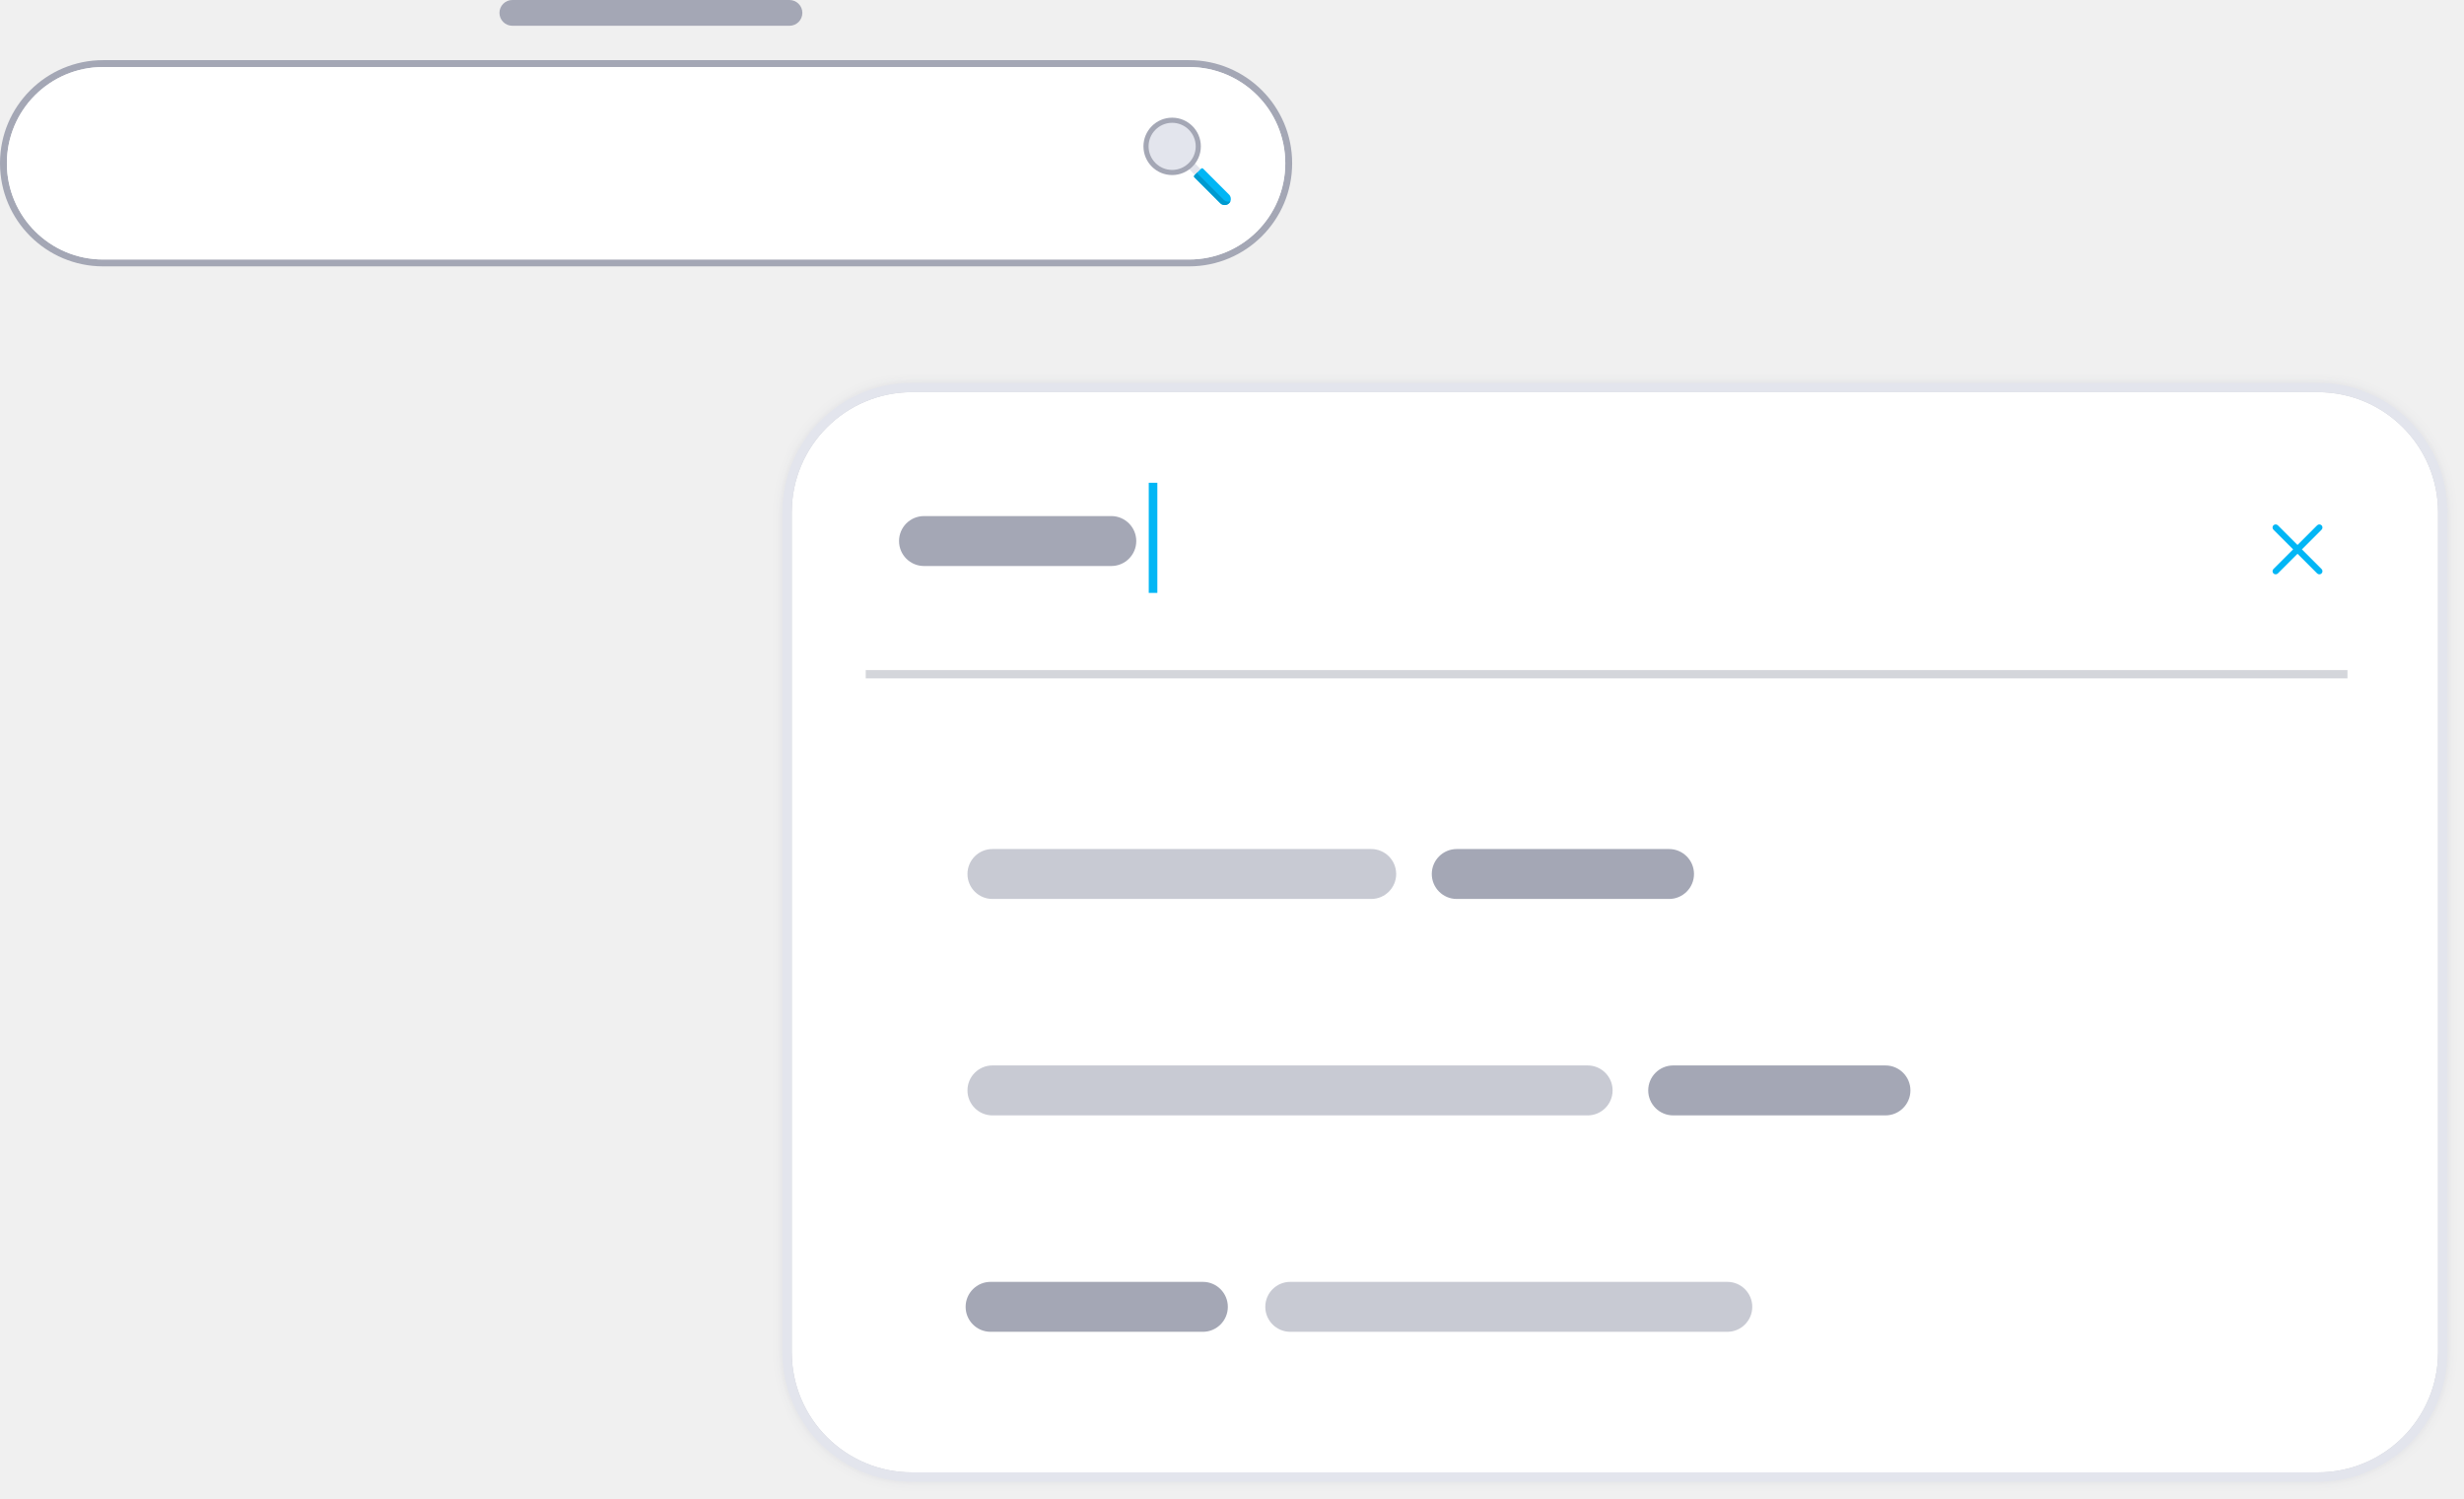
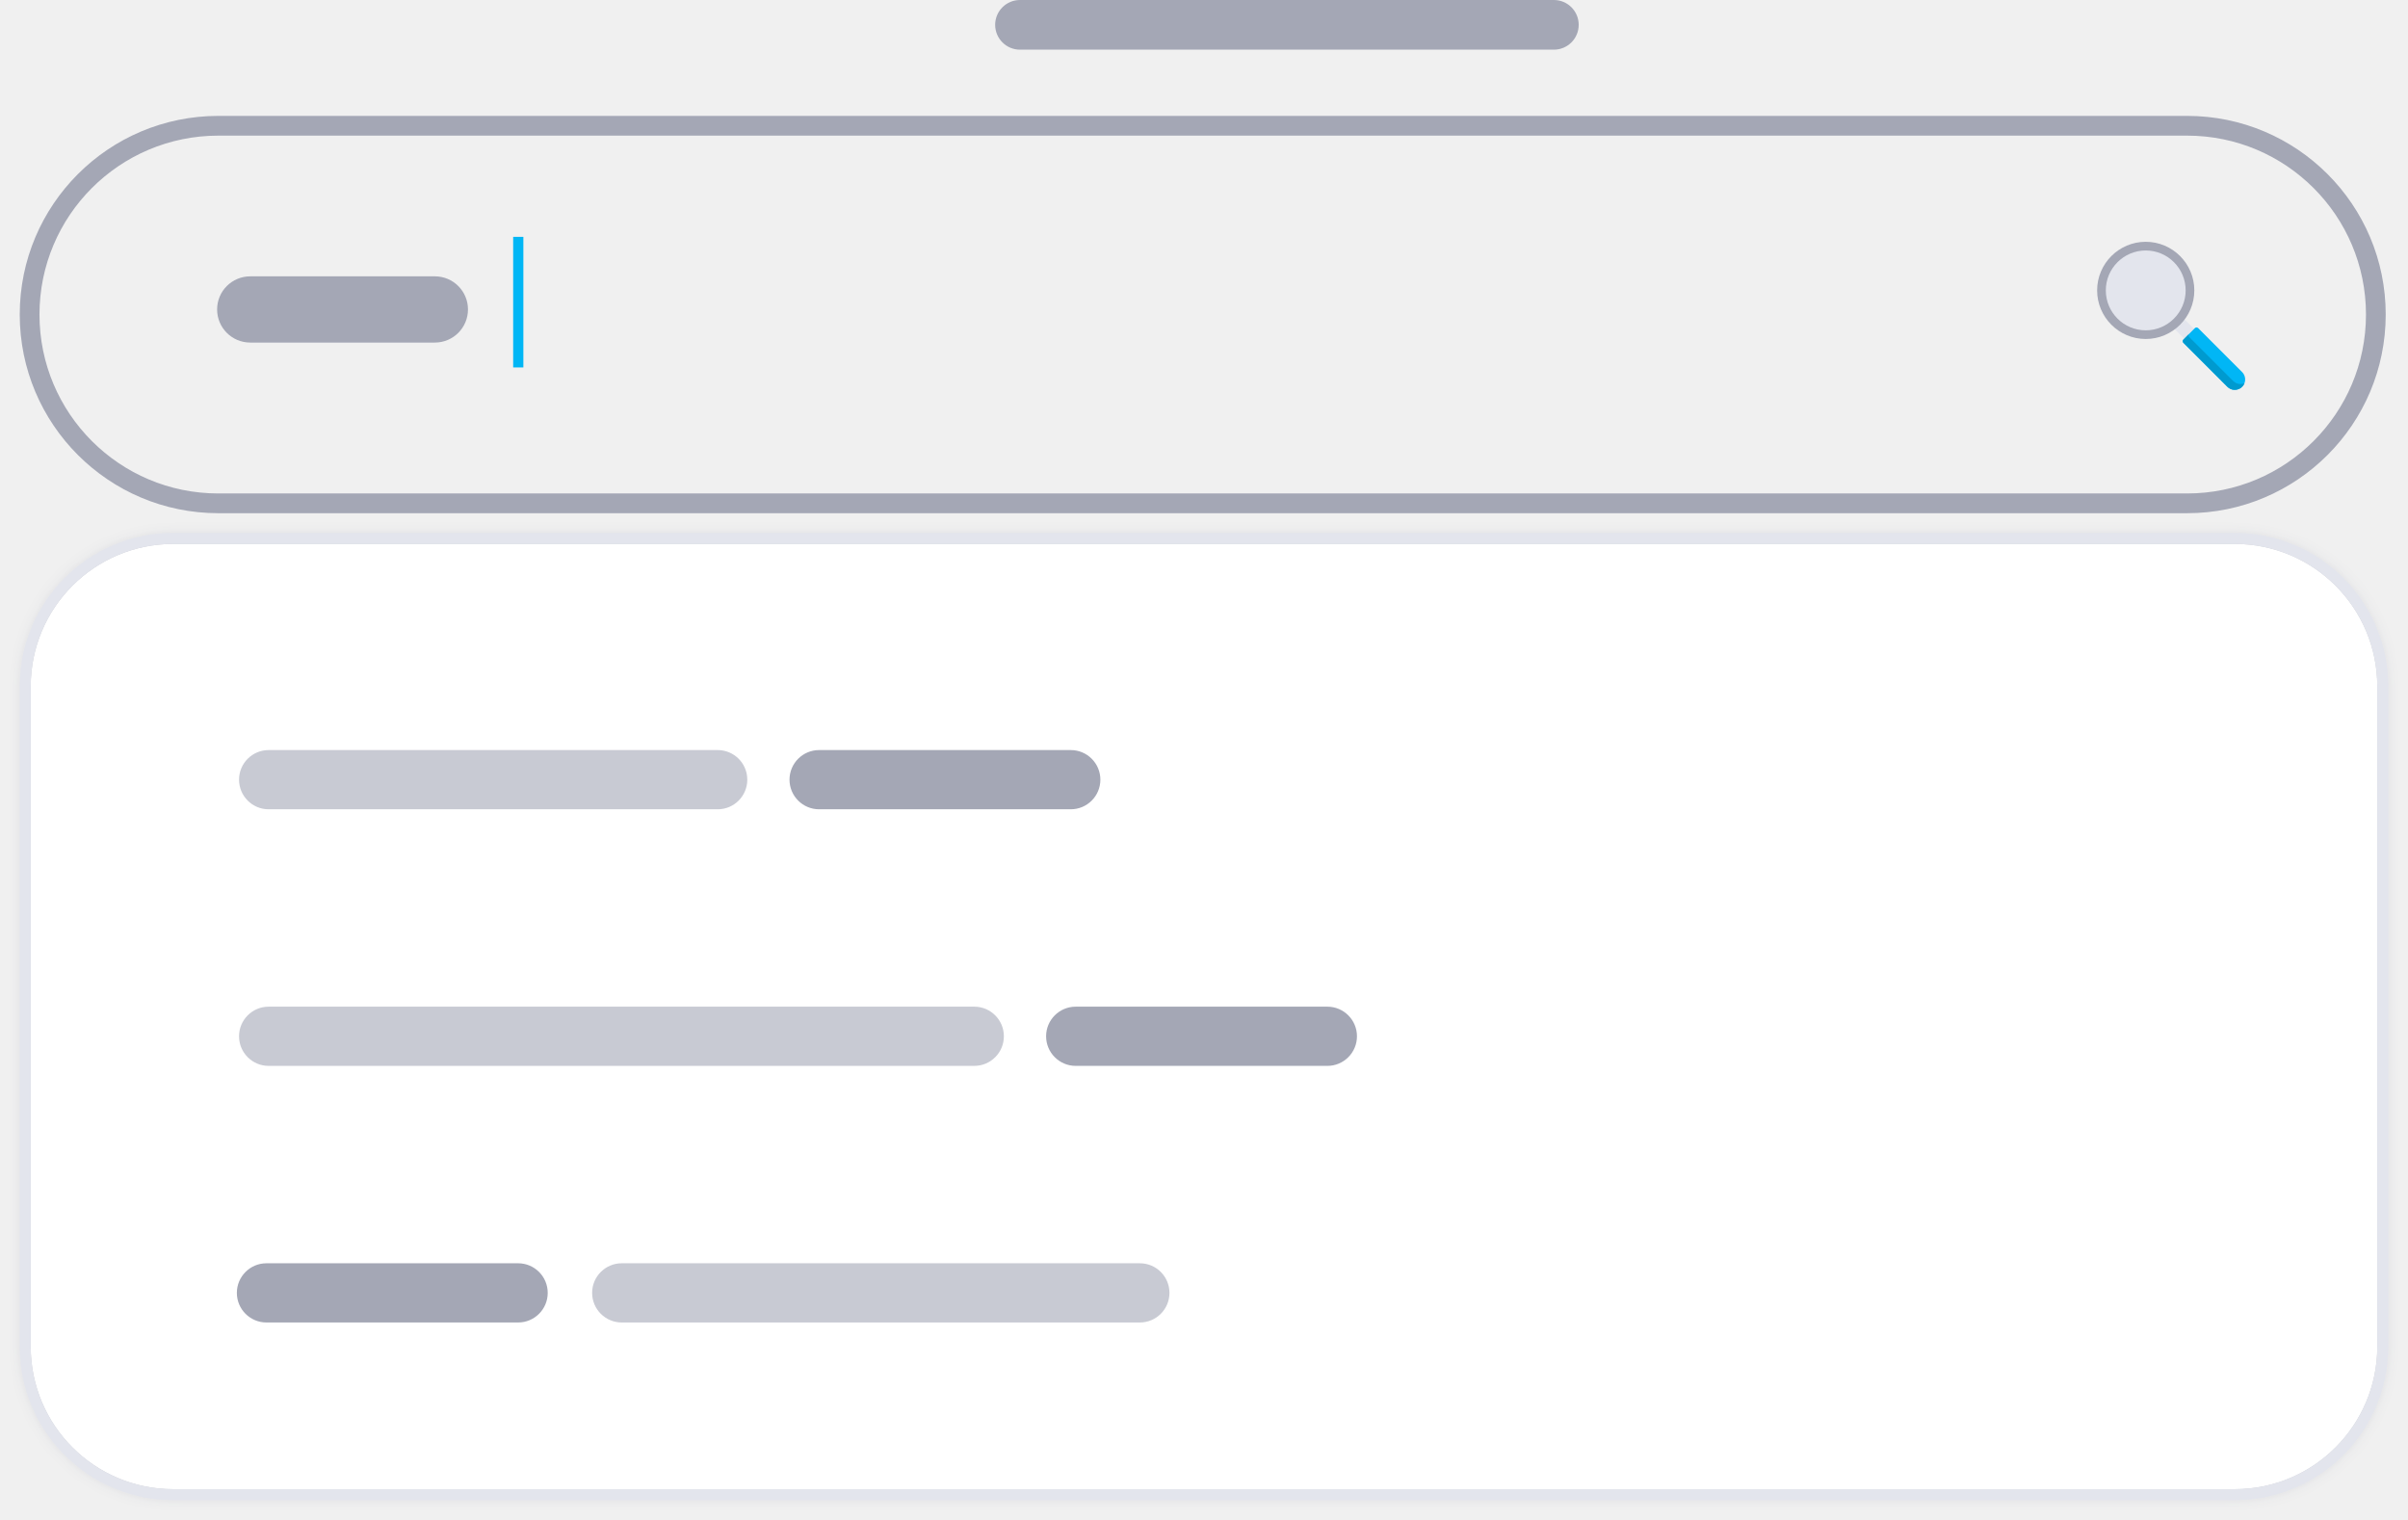
- <svg xmlns="http://www.w3.org/2000/svg" xmlns:xlink="http://www.w3.org/1999/xlink" width="148px" height="90px" viewBox="0 0 148 90" version="1.1">
+ <svg xmlns="http://www.w3.org/2000/svg" xmlns:xlink="http://www.w3.org/1999/xlink" width="122px" height="77px" viewBox="0 0 122 77" version="1.1">
  <defs>
-     <path d="M7.778,0.556 C3.789,0.556 0.556,3.789 0.556,7.778 L0.556,58.222 C0.556,62.211 3.789,65.444 7.778,65.444 L92.222,65.444 C96.211,65.444 99.444,62.211 99.444,58.222 L99.444,7.778 C99.444,3.789 96.211,0.556 92.222,0.556 L7.778,0.556 Z" id="path-1" />
-     <filter x="-1.5%" y="-2.3%" width="103.0%" height="104.6%" filterUnits="objectBoundingBox" id="filter-2">
+     <path d="M7.778,0.556 C3.789,0.556 0.556,3.789 0.556,7.778 L0.556,41.222 C0.556,45.211 3.789,48.444 7.778,48.444 L112.222,48.444 C116.211,48.444 119.444,45.211 119.444,41.222 L119.444,7.778 C119.444,3.789 116.211,0.556 112.222,0.556 L7.778,0.556 Z" id="path-1" />
+     <filter x="-1.3%" y="-3.1%" width="102.5%" height="106.3%" filterUnits="objectBoundingBox" id="filter-2">
      <feOffset dx="0" dy="0" in="SourceAlpha" result="shadowOffsetOuter1" />
      <feGaussianBlur stdDeviation="0.5" in="shadowOffsetOuter1" result="shadowBlurOuter1" />
      <feColorMatrix values="0 0 0 0 0.643   0 0 0 0 0.656   0 0 0 0 0.709  0 0 0 1 0" type="matrix" in="shadowBlurOuter1" />
    </filter>
  </defs>
  <g id="pages" stroke="none" stroke-width="1" fill="none" fill-rule="evenodd">
-     <g id="componentes-V2" transform="translate(-833, -1289)">
-       <g id="Lookups" transform="translate(833, 1289)">
-         <g id="Group-87" transform="translate(47, 23)">
-           <g id="Group-65" transform="translate(6, 6)" fill-rule="nonzero">
-             <path d="M85.189,5.518 L83.488,3.938 C83.371,3.829 83.371,3.652 83.488,3.544 L83.771,3.282 C83.888,3.173 84.078,3.173 84.195,3.282 L85.4,4.402 L86.605,3.282 C86.723,3.173 86.913,3.173 87.029,3.282 L87.312,3.544 C87.429,3.654 87.429,3.83 87.312,3.938 L85.611,5.518 C85.496,5.627 85.306,5.627 85.189,5.518 L85.189,5.518 Z" id="Shape" fill="#A4A7B5" transform="translate(85.4, 4.4) rotate(-360) translate(-85.4, -4.4) " />
-             <path d="M13.8,5.8 C12.695,5.8 12,5.128 12,4.3 C12,3.472 12.695,2.8 13.8,2.8 L54.075,2.8 C55.18,2.8 55.875,3.472 55.875,4.3 C55.875,5.128 55.18,5.8 54.075,5.8 L13.8,5.8 Z" id="Line-11" fill="#A4A7B5" />
-             <g id="like" transform="translate(0.6, 0.8)" fill="#F7076A">
-               <path d="M3.609,6.388 C3.559,6.388 3.509,6.371 3.47,6.336 L3.46,6.328 C3.153,6.059 2.864,5.813 2.585,5.575 C1.835,4.936 1.188,4.384 0.738,3.849 C0.234,3.25 0,2.692 0,2.091 C0,1.54 0.187,1.024 0.527,0.638 C0.883,0.234 1.376,0.012 1.917,0.012 C2.678,0.012 3.159,0.466 3.429,0.847 C3.499,0.946 3.559,1.045 3.609,1.138 C3.659,1.045 3.718,0.946 3.788,0.847 C4.058,0.466 4.54,0.012 5.3,0.012 C5.841,0.012 6.335,0.234 6.691,0.638 C7.031,1.024 7.218,1.54 7.218,2.091 C7.218,2.692 6.983,3.25 6.48,3.849 C6.03,4.384 5.382,4.936 4.633,5.575 C4.354,5.813 4.065,6.059 3.757,6.328 L3.748,6.336 C3.708,6.371 3.659,6.388 3.609,6.388 Z M1.917,0.435 C1.5,0.435 1.118,0.606 0.844,0.918 C0.572,1.226 0.423,1.643 0.423,2.091 C0.423,3.177 1.392,4.003 2.859,5.253 C3.1,5.458 3.348,5.669 3.609,5.896 C3.87,5.669 4.118,5.458 4.359,5.253 C5.826,4.003 6.795,3.177 6.795,2.091 C6.795,1.643 6.645,1.226 6.374,0.918 C6.099,0.606 5.718,0.435 5.3,0.435 C4.721,0.435 4.346,0.792 4.134,1.092 C3.943,1.36 3.844,1.631 3.81,1.735 C3.782,1.822 3.7,1.881 3.609,1.881 C3.517,1.881 3.436,1.822 3.408,1.735 C3.374,1.631 3.275,1.36 3.084,1.092 C2.872,0.792 2.497,0.435 1.917,0.435 Z" id="Shape" />
-             </g>
-           </g>
-           <g id="Path" fill-rule="nonzero">
-             <use fill="black" fill-opacity="1" filter="url(#filter-2)" xlink:href="#path-1" />
-             <use fill="#FFFFFF" xlink:href="#path-1" />
-           </g>
-           <path d="M7.778,0.556 C3.789,0.556 0.556,3.789 0.556,7.778 L0.556,58.222 C0.556,62.211 3.789,65.444 7.778,65.444 L92.222,65.444 C96.211,65.444 99.444,62.211 99.444,58.222 L99.444,7.778 C99.444,3.789 96.211,0.556 92.222,0.556 L7.778,0.556 Z M7.778,-4.54747351e-13 L92.222,-4.54747351e-13 C96.518,-4.55302462e-13 100,3.482 100,7.778 L100,58.222 C100,62.518 96.518,66 92.222,66 L7.778,66 C3.482,66 5.26052918e-16,62.518 0,58.222 L0,7.778 C-5.26052918e-16,3.482 3.482,-4.53775906e-13 7.778,-4.54747351e-13 Z" id="Rectangle" fill="#E3E5ED" fill-rule="nonzero" />
-           <path d="M12.611,44 C11.783,44 11.111,43.328 11.111,42.5 C11.111,41.672 11.783,41 12.611,41 L48.361,41 C49.19,41 49.861,41.672 49.861,42.5 C49.861,43.328 49.19,44 48.361,44 L12.611,44 Z" id="Path-Copy" fill-opacity="0.6" fill="#A4A7B5" fill-rule="nonzero" />
-           <path d="M12.611,31 C11.783,31 11.111,30.328 11.111,29.5 C11.111,28.672 11.783,28 12.611,28 L35.361,28 C36.19,28 36.861,28.672 36.861,29.5 C36.861,30.328 36.19,31 35.361,31 L12.611,31 Z" id="Path-Copy-3" fill-opacity="0.6" fill="#A4A7B5" fill-rule="nonzero" />
-           <path d="M40.5,31 C39.672,31 39,30.328 39,29.5 C39,28.672 39.672,28 40.5,28 L53.25,28 C54.078,28 54.75,28.672 54.75,29.5 C54.75,30.328 54.078,31 53.25,31 L40.5,31 Z" id="Path-Copy-4" fill="#A4A7B5" fill-rule="nonzero" />
-           <path d="M53.5,44 C52.672,44 52,43.328 52,42.5 C52,41.672 52.672,41 53.5,41 L66.25,41 C67.078,41 67.75,41.672 67.75,42.5 C67.75,43.328 67.078,44 66.25,44 L53.5,44 Z" id="Path-Copy-5" fill="#A4A7B5" fill-rule="nonzero" />
-           <path d="M12.5,57 C11.672,57 11,56.328 11,55.5 C11,54.672 11.672,54 12.5,54 L25.25,54 C26.078,54 26.75,54.672 26.75,55.5 C26.75,56.328 26.078,57 25.25,57 L12.5,57 Z" id="Path-Copy-12" fill="#A4A7B5" fill-rule="nonzero" />
-           <path d="M30.5,57 C29.672,57 29,56.328 29,55.5 C29,54.672 29.672,54 30.5,54 L56.75,54 C57.578,54 58.25,54.672 58.25,55.5 C58.25,56.328 57.578,57 56.75,57 L30.5,57 Z" id="Path" fill-opacity="0.6" fill="#A4A7B5" fill-rule="nonzero" />
-           <polygon id="Line-7" fill="#D4D6DB" fill-rule="nonzero" points="5 17.75 5 17.25 94 17.25 94 17.75" />
-           <polygon id="|" fill="#01B6F5" fill-rule="nonzero" points="22 6 22.516 6 22.516 12.615 22 12.615" />
-           <path d="M8.5,11 C7.672,11 7,10.328 7,9.5 C7,8.672 7.672,8 8.5,8 L19.75,8 C20.578,8 21.25,8.672 21.25,9.5 C21.25,10.328 20.578,11 19.75,11 L8.5,11 Z" id="Path" fill="#A4A7B5" fill-rule="nonzero" />
-           <g id="Group-29" transform="translate(88, 7)">
-             <rect id="bkgd" x="0" y="0" width="6" height="6" rx="3" />
-             <path d="M3.265,3 L4.445,1.82 C4.518,1.747 4.518,1.628 4.445,1.555 C4.372,1.482 4.253,1.482 4.18,1.555 L3,2.735 L1.82,1.555 C1.747,1.482 1.628,1.482 1.555,1.555 C1.482,1.628 1.482,1.747 1.555,1.82 L2.735,3 L1.555,4.18 C1.482,4.253 1.482,4.372 1.555,4.445 C1.592,4.482 1.64,4.5 1.688,4.5 C1.736,4.5 1.784,4.482 1.82,4.445 L3,3.265 L4.18,4.445 C4.217,4.482 4.265,4.5 4.313,4.5 C4.36,4.5 4.409,4.482 4.445,4.445 C4.518,4.372 4.518,4.253 4.445,4.18 L3.265,3 Z" id="Shape" fill="#01B6F5" fill-rule="nonzero" />
-           </g>
+     <g id="Lookup" transform="translate(1, 0)">
+       <g id="Group-124" transform="translate(0, 27)" fill-rule="nonzero">
+         <g id="Path">
+           <use fill="black" fill-opacity="1" filter="url(#filter-2)" xlink:href="#path-1" />
+           <use fill="#FFFFFF" xlink:href="#path-1" />
        </g>
-         <g id="Group-86">
-           <g id="Group-71" transform="translate(0, 3.612903)" fill-rule="nonzero">
-             <path d="M6.194,0.413 C3.001,0.413 0.413,3.001 0.413,6.194 C0.413,9.386 3.001,11.974 6.194,11.974 L71.419,11.974 C74.612,11.974 77.2,9.386 77.2,6.194 C77.2,3.001 74.612,0.413 71.419,0.413 L6.194,0.413 Z M6.194,0 L71.419,0 C74.84,-4.58414668e-16 77.613,2.773 77.613,6.194 C77.613,9.614 74.84,12.387 71.419,12.387 L6.194,12.387 C2.773,12.387 2.55953636e-13,9.614 2.55549726e-13,6.194 C2.55011178e-13,2.773 2.773,4.58414668e-16 6.194,0 Z" id="Rectangle" fill="#A4A7B5" />
-             <path d="M6.194,0.413 C3.001,0.413 0.413,3.001 0.413,6.194 C0.413,9.386 3.001,11.974 6.194,11.974 L71.419,11.974 C74.612,11.974 77.2,9.386 77.2,6.194 C77.2,3.001 74.612,0.413 71.419,0.413 L6.194,0.413 Z" id="Path" fill="#FFFFFF" />
-           </g>
-           <g id="icon-search" transform="translate(67.80645, 6.193548)">
-             <g id="icon">
-               <rect id="Rectangle" fill-rule="nonzero" x="0" y="0" width="7" height="7" />
-             </g>
-             <g id="search" transform="translate(3.5, 3.5) scale(-1, 1) translate(-3.5, -3.5) translate(0.875, 0.875)">
-               <path d="M2.552,2.93 L2.32,2.698 C2.287,2.666 2.235,2.666 2.203,2.698 L1.67,3.232 C1.638,3.264 1.638,3.316 1.67,3.348 L1.902,3.58 C1.918,3.596 1.939,3.604 1.96,3.604 C1.981,3.604 2.002,3.596 2.018,3.58 L2.552,3.047 C2.584,3.015 2.584,2.963 2.552,2.93 L2.552,2.93 Z" id="Path" fill="#E3E5ED" />
-               <path d="M3.527,0 C2.576,0 1.803,0.773 1.803,1.723 C1.803,2.674 2.576,3.447 3.527,3.447 C4.477,3.447 5.25,2.674 5.25,1.723 C5.25,0.773 4.477,2.91433544e-16 3.527,0 Z" id="Path" fill="#A4A7B5" />
-               <path d="M3.527,0.308 C2.746,0.308 2.111,0.943 2.111,1.723 C2.111,2.504 2.746,3.139 3.527,3.139 C4.307,3.139 4.942,2.504 4.942,1.723 C4.942,0.943 4.307,0.308 3.527,0.308 L3.527,0.308 Z" id="Path" fill="#E3E5ED" />
-               <path d="M2.189,3.467 L1.783,3.061 C1.751,3.029 1.699,3.029 1.667,3.061 L0.108,4.62 C-0.001,4.729 -0.031,4.899 0.035,5.039 C0.053,5.077 0.078,5.112 0.108,5.142 C0.212,5.247 0.377,5.279 0.514,5.221 C0.557,5.203 0.597,5.176 0.63,5.142 L2.189,3.583 C2.221,3.551 2.221,3.499 2.189,3.467 L2.189,3.467 Z" id="Path" fill="#01B6F5" />
-               <path d="M2.189,3.467 L1.984,3.262 C2.016,3.294 2.016,3.346 1.984,3.378 L0.425,4.937 C0.392,4.97 0.352,4.997 0.309,5.016 C0.218,5.054 0.115,5.053 0.026,5.017 C0.028,5.025 0.031,5.032 0.035,5.039 C0.053,5.077 0.078,5.112 0.108,5.142 C0.212,5.247 0.377,5.279 0.514,5.221 C0.557,5.203 0.597,5.176 0.63,5.142 L2.189,3.583 C2.221,3.551 2.221,3.499 2.189,3.467 L2.189,3.467 Z" id="Path" fill="#009ACF" />
-             </g>
-           </g>
-           <path d="M30.774,1.548 C30.347,1.548 30,1.202 30,0.774 C30,0.347 30.347,2.05169215e-13 30.774,2.05169215e-13 L47.419,2.05169215e-13 C47.847,2.05169215e-13 48.194,0.347 48.194,0.774 C48.194,1.202 47.847,1.548 47.419,1.548 L30.774,1.548 Z" id="Line-12" fill="#A4A7B5" fill-rule="nonzero" />
+         <path d="M7.778,0.556 C3.789,0.556 0.556,3.789 0.556,7.778 L0.556,41.222 C0.556,45.211 3.789,48.444 7.778,48.444 L112.222,48.444 C116.211,48.444 119.444,45.211 119.444,41.222 L119.444,7.778 C119.444,3.789 116.211,0.556 112.222,0.556 L7.778,0.556 Z M7.778,-1.59702113e-13 L112.222,-1.59872116e-13 C116.518,-1.60382124e-13 120,3.482 120,7.778 L120,41.222 C120,45.518 116.518,49 112.222,49 L7.778,49 C3.482,49 5.26052918e-16,45.518 0,41.222 L0,7.778 C-5.26052918e-16,3.482 3.482,-1.58852098e-13 7.778,-1.59702113e-13 Z" id="Rectangle" fill="#E3E5ED" />
+         <path d="M12.611,27 C11.783,27 11.111,26.328 11.111,25.5 C11.111,24.672 11.783,24 12.611,24 L48.361,24 C49.19,24 49.861,24.672 49.861,25.5 C49.861,26.328 49.19,27 48.361,27 L12.611,27 Z" id="Path-Copy" fill-opacity="0.6" fill="#A4A7B5" />
+         <path d="M12.611,14 C11.783,14 11.111,13.328 11.111,12.5 C11.111,11.672 11.783,11 12.611,11 L35.361,11 C36.19,11 36.861,11.672 36.861,12.5 C36.861,13.328 36.19,14 35.361,14 L12.611,14 Z" id="Path-Copy-3" fill-opacity="0.6" fill="#A4A7B5" />
+         <path d="M40.5,14 C39.672,14 39,13.328 39,12.5 C39,11.672 39.672,11 40.5,11 L53.25,11 C54.078,11 54.75,11.672 54.75,12.5 C54.75,13.328 54.078,14 53.25,14 L40.5,14 Z" id="Path-Copy-4" fill="#A4A7B5" />
+         <path d="M53.5,27 C52.672,27 52,26.328 52,25.5 C52,24.672 52.672,24 53.5,24 L66.25,24 C67.078,24 67.75,24.672 67.75,25.5 C67.75,26.328 67.078,27 66.25,27 L53.5,27 Z" id="Path-Copy-5" fill="#A4A7B5" />
+         <path d="M12.5,40 C11.672,40 11,39.328 11,38.5 C11,37.672 11.672,37 12.5,37 L25.25,37 C26.078,37 26.75,37.672 26.75,38.5 C26.75,39.328 26.078,40 25.25,40 L12.5,40 Z" id="Path-Copy-12" fill="#A4A7B5" />
+         <path d="M30.5,40 C29.672,40 29,39.328 29,38.5 C29,37.672 29.672,37 30.5,37 L56.75,37 C57.578,37 58.25,37.672 58.25,38.5 C58.25,39.328 57.578,40 56.75,40 L30.5,40 Z" id="Path" fill-opacity="0.6" fill="#A4A7B5" />
+       </g>
+       <g id="Group-72" fill="#A4A7B5" fill-rule="nonzero">
+         <path d="M10.065,6.871 C5.058,6.871 1,10.929 1,15.935 C1,20.942 5.058,25 10.065,25 L109.806,25 C114.813,25 118.871,20.942 118.871,15.935 C118.871,10.929 114.813,6.871 109.806,6.871 L10.065,6.871 Z M10.065,5.871 L109.806,5.871 C115.365,5.871 119.871,10.377 119.871,15.935 C119.871,21.494 115.365,26 109.806,26 L10.065,26 C4.506,26 4.55428068e-13,21.494 4.54747351e-13,15.935 C4.54066634e-13,10.377 4.506,5.871 10.065,5.871 Z" id="Rectangle" />
+         <path d="M11.677,17.355 C10.751,17.355 10,16.604 10,15.677 C10,14.751 10.751,14 11.677,14 L21.032,14 C21.959,14 22.71,14.751 22.71,15.677 C22.71,16.604 21.959,17.355 21.032,17.355 L11.677,17.355 Z" id="Line-12" />
+         <path d="M50.677,2.516 C49.983,2.516 49.419,1.953 49.419,1.258 C49.419,0.563 49.983,0 50.677,0 L77.726,0 C78.421,0 78.984,0.563 78.984,1.258 C78.984,1.953 78.421,2.516 77.726,2.516 L50.677,2.516 Z" id="Line-12" />
+       </g>
+       <polygon id="|" fill="#01B6F5" fill-rule="nonzero" points="25 12 25.516 12 25.516 18.615 25 18.615" />
+       <g id="icon-search" transform="translate(104, 11)">
+         <g id="icon">
+           <rect id="Rectangle" fill-rule="nonzero" x="0" y="0" width="10" height="10" />
+         </g>
+         <g id="search" transform="translate(5, 5) scale(-1, 1) translate(-5, -5) translate(1.25, 1.25)">
+           <path d="M3.645,4.186 L3.314,3.855 C3.268,3.809 3.194,3.809 3.148,3.855 L2.386,4.617 C2.34,4.663 2.34,4.737 2.386,4.783 L2.717,5.114 C2.74,5.137 2.77,5.149 2.8,5.149 C2.83,5.149 2.86,5.137 2.883,5.114 L3.645,4.352 C3.691,4.306 3.691,4.232 3.645,4.186 L3.645,4.186 Z" id="Path" fill="#E3E5ED" />
+           <path d="M5.038,0 C3.68,0 2.576,1.104 2.576,2.462 C2.576,3.82 3.68,4.924 5.038,4.924 C6.396,4.924 7.5,3.82 7.5,2.462 C7.5,1.104 6.396,4.16333634e-16 5.038,0 Z" id="Path" fill="#A4A7B5" />
+           <path d="M5.038,0.44 C3.923,0.44 3.015,1.347 3.015,2.462 C3.015,3.577 3.923,4.485 5.038,4.485 C6.153,4.485 7.06,3.577 7.06,2.462 C7.06,1.347 6.153,0.44 5.038,0.44 L5.038,0.44 Z" id="Path" fill="#E3E5ED" />
+           <path d="M3.128,4.953 L2.547,4.372 C2.502,4.327 2.427,4.327 2.382,4.372 L0.154,6.6 C-0.002,6.756 -0.045,6.999 0.05,7.198 C0.075,7.253 0.111,7.303 0.154,7.346 C0.303,7.496 0.539,7.542 0.734,7.459 C0.796,7.432 0.852,7.394 0.9,7.346 L3.128,5.118 C3.173,5.073 3.173,4.998 3.128,4.953 L3.128,4.953 Z" id="Path" fill="#01B6F5" />
+           <path d="M3.128,4.953 L2.835,4.66 C2.88,4.705 2.88,4.78 2.835,4.825 L0.607,7.053 C0.559,7.101 0.503,7.139 0.441,7.166 C0.312,7.221 0.165,7.219 0.037,7.168 C0.041,7.178 0.045,7.188 0.05,7.198 C0.075,7.253 0.111,7.303 0.154,7.346 C0.303,7.496 0.539,7.542 0.734,7.459 C0.796,7.432 0.852,7.394 0.9,7.346 L3.128,5.118 C3.173,5.073 3.173,4.998 3.128,4.953 L3.128,4.953 Z" id="Path" fill="#009ACF" />
        </g>
      </g>
    </g>
  </g>
</svg>
